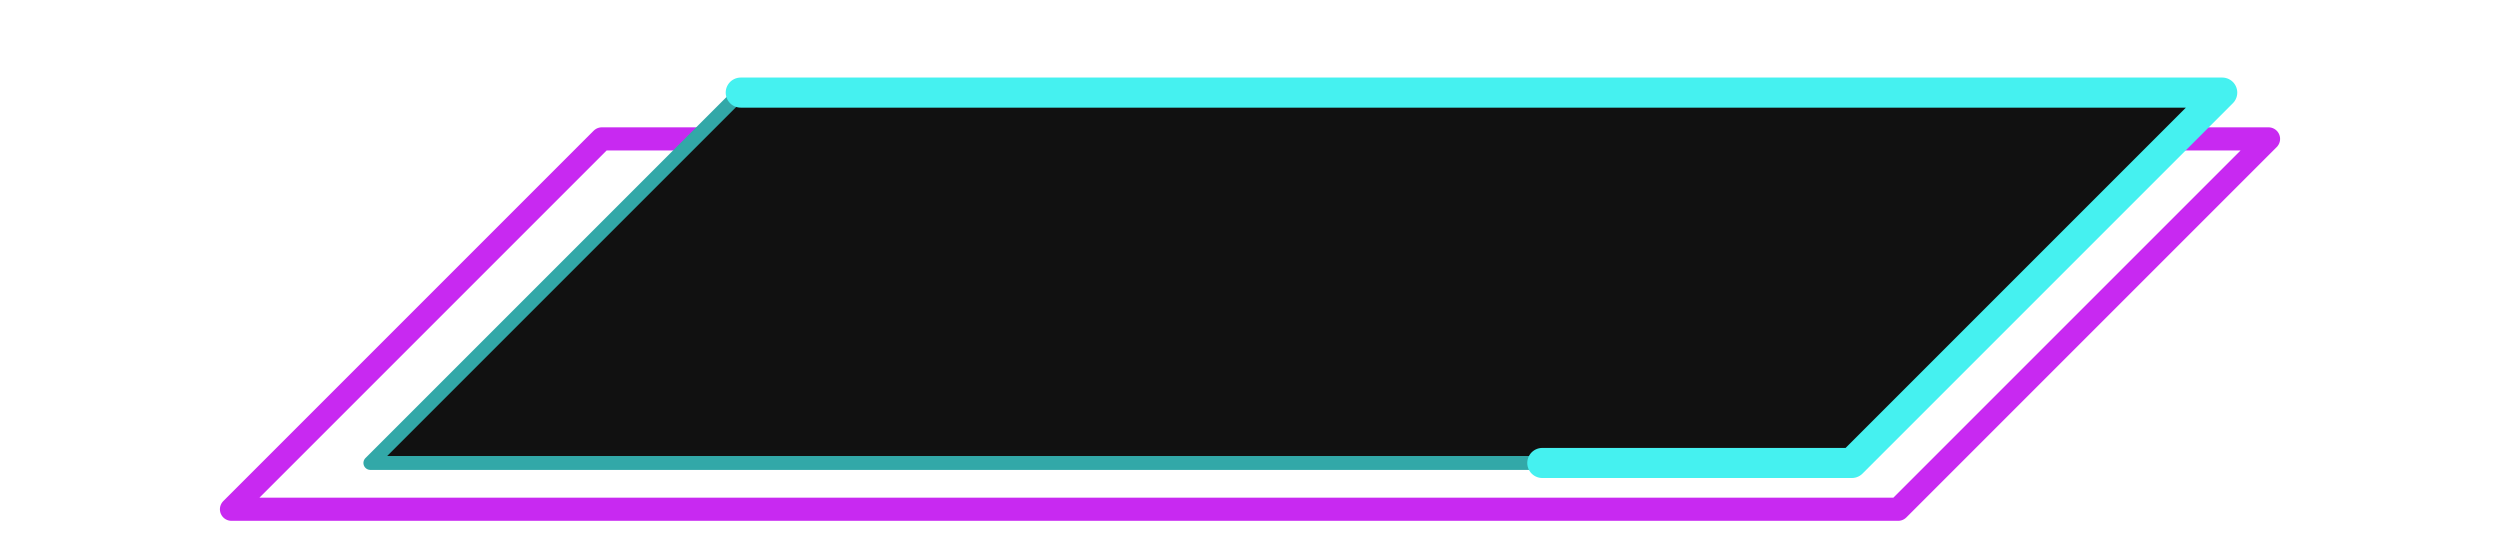
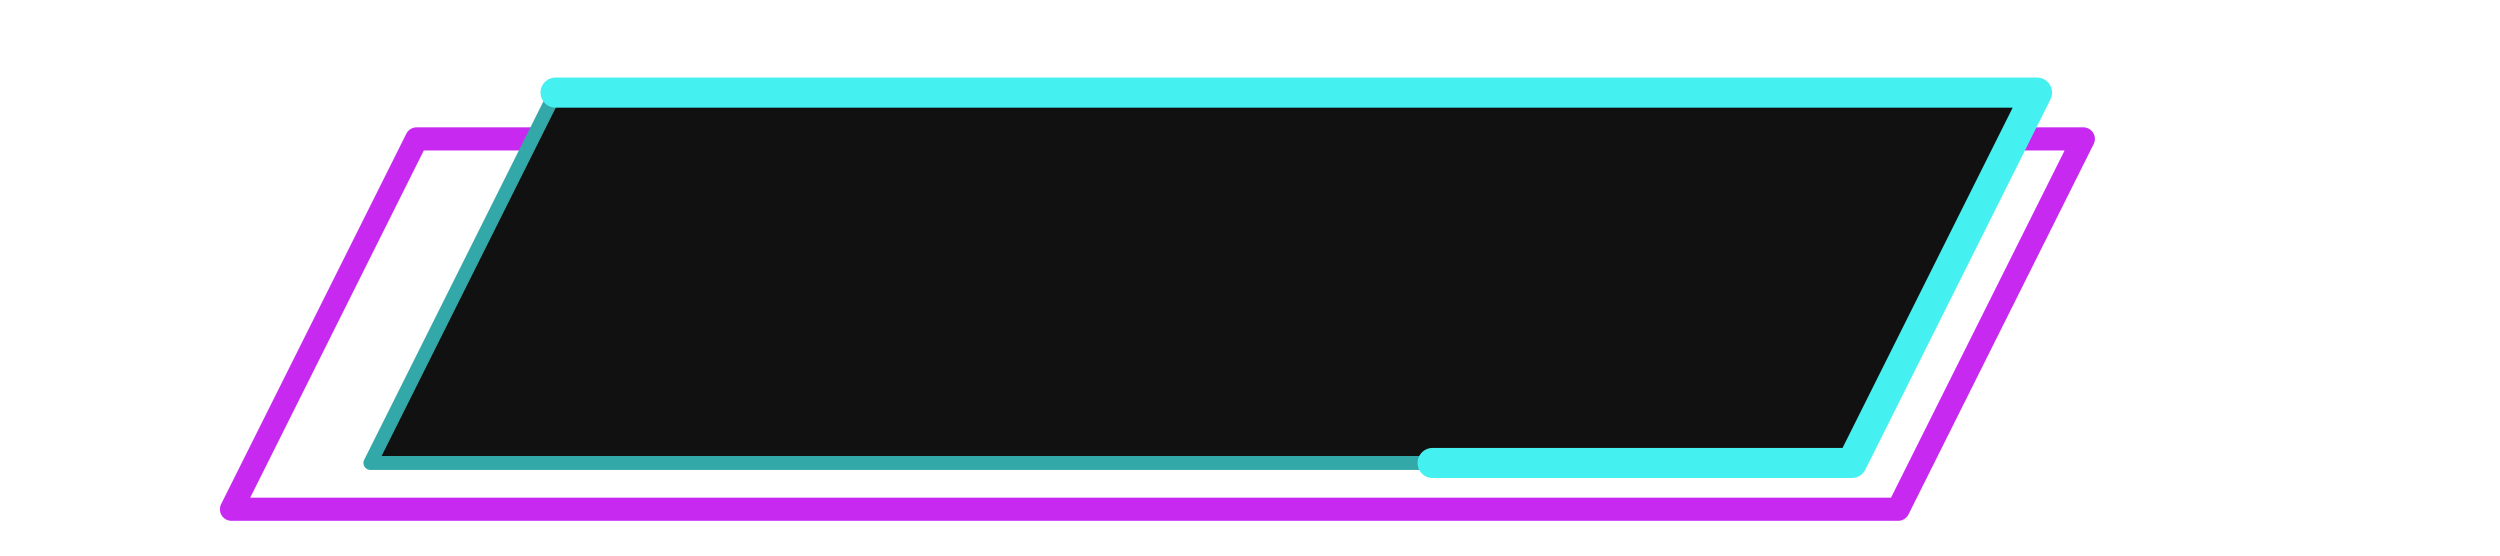
<svg xmlns="http://www.w3.org/2000/svg" xmlns:xlink="http://www.w3.org/1999/xlink" viewBox="-10 -2 108 24">
  <defs>
-     <path id="path" d="M 22 2 L 86 2 L 70 18 L 6 18 Z" />
-     <path id="path2" d="M 16 4 L 88 4 L 72 20 L 0 20 Z" />
+     <path id="path" d="M 14 2 L 78 2 L 70 18 L 6 18 Z" />
+     <path id="path2" d="M 8 4 L 80 4 L 72 20 L 0 20 Z" />
  </defs>
  <use xlink:href="#path2" fill="none" stroke="#c829f1" stroke-width="1" stroke-linejoin="round" stroke-linecap="round" />
  <use xlink:href="#path" fill="#111">
    <animate attributeName="stroke-dashoffset" values="0;200" dur="10s" repeatCount="indefinite" />
  </use>
  <use xlink:href="#path" fill="none" stroke="#32a8a8" stroke-width="0.6" stroke-linejoin="round" stroke-linecap="round" />
  <use xlink:href="#path" fill="none" stroke="#45f1f0" stroke-width="1.3" stroke-linejoin="round" stroke-linecap="round" stroke-dasharray="100" stroke-dashoffset="200">
    <animate attributeName="stroke-dashoffset" values="0;200" dur="10s" repeatCount="indefinite" />
  </use>
</svg>
